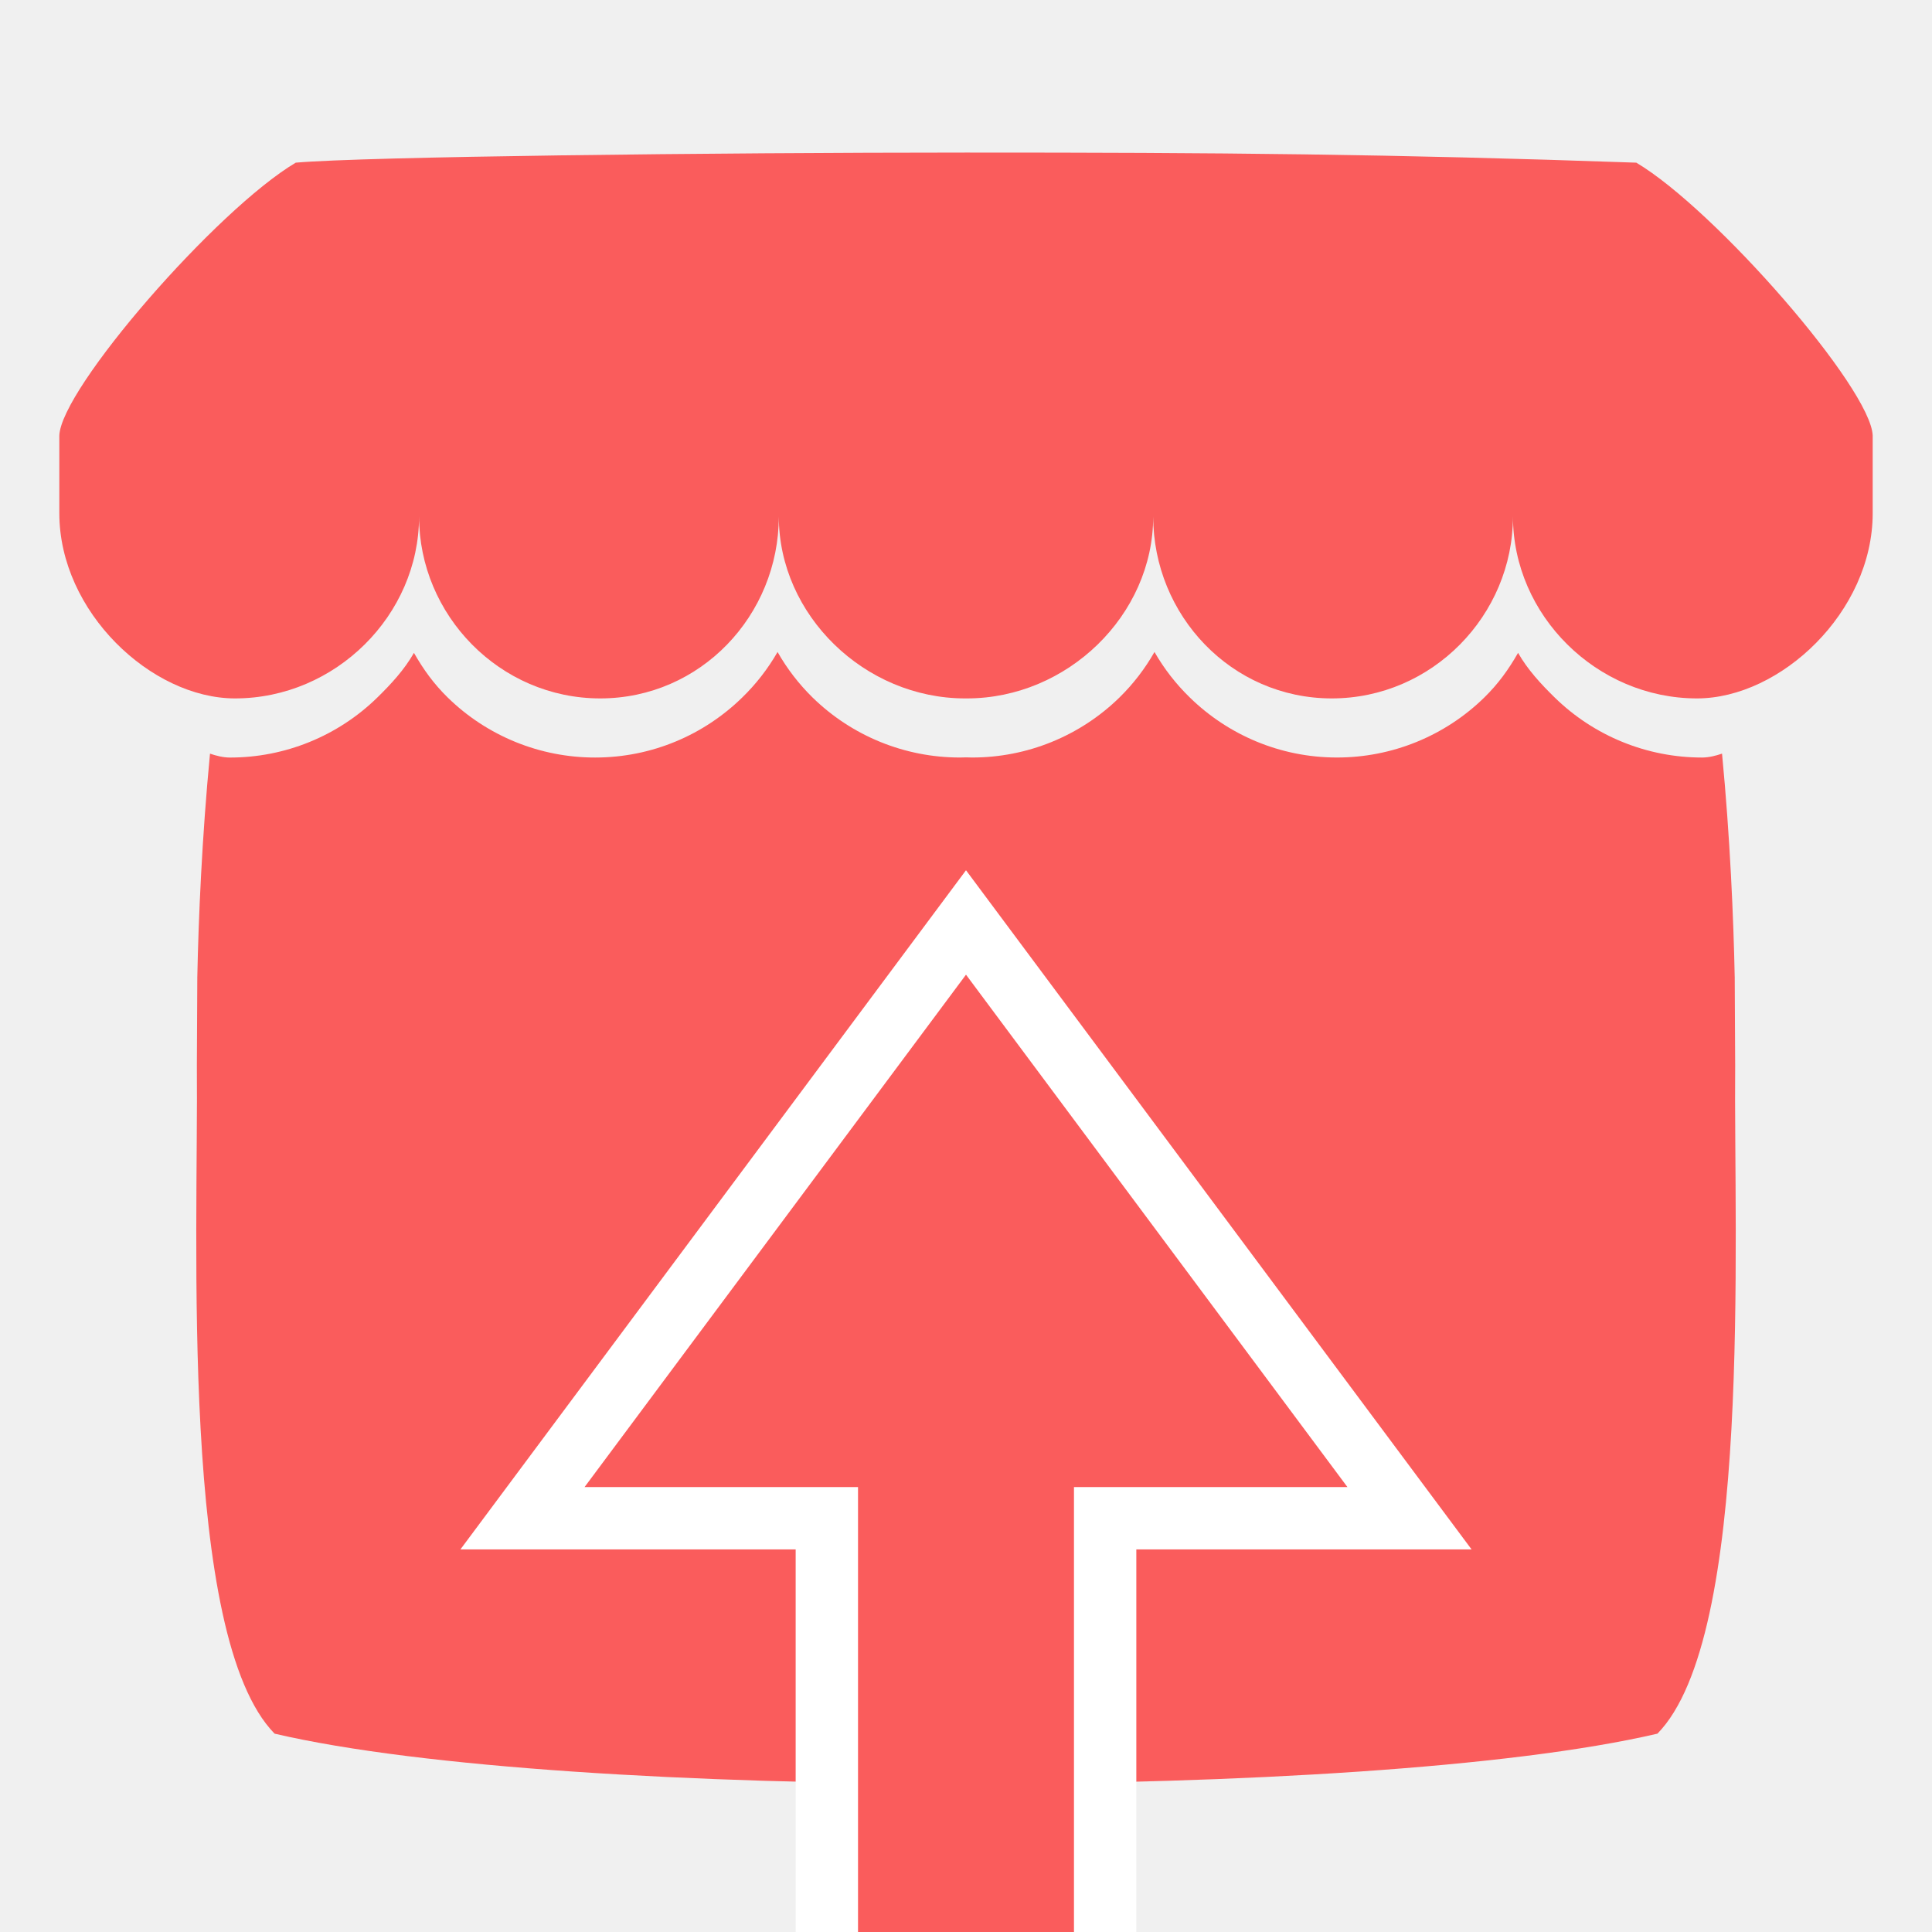
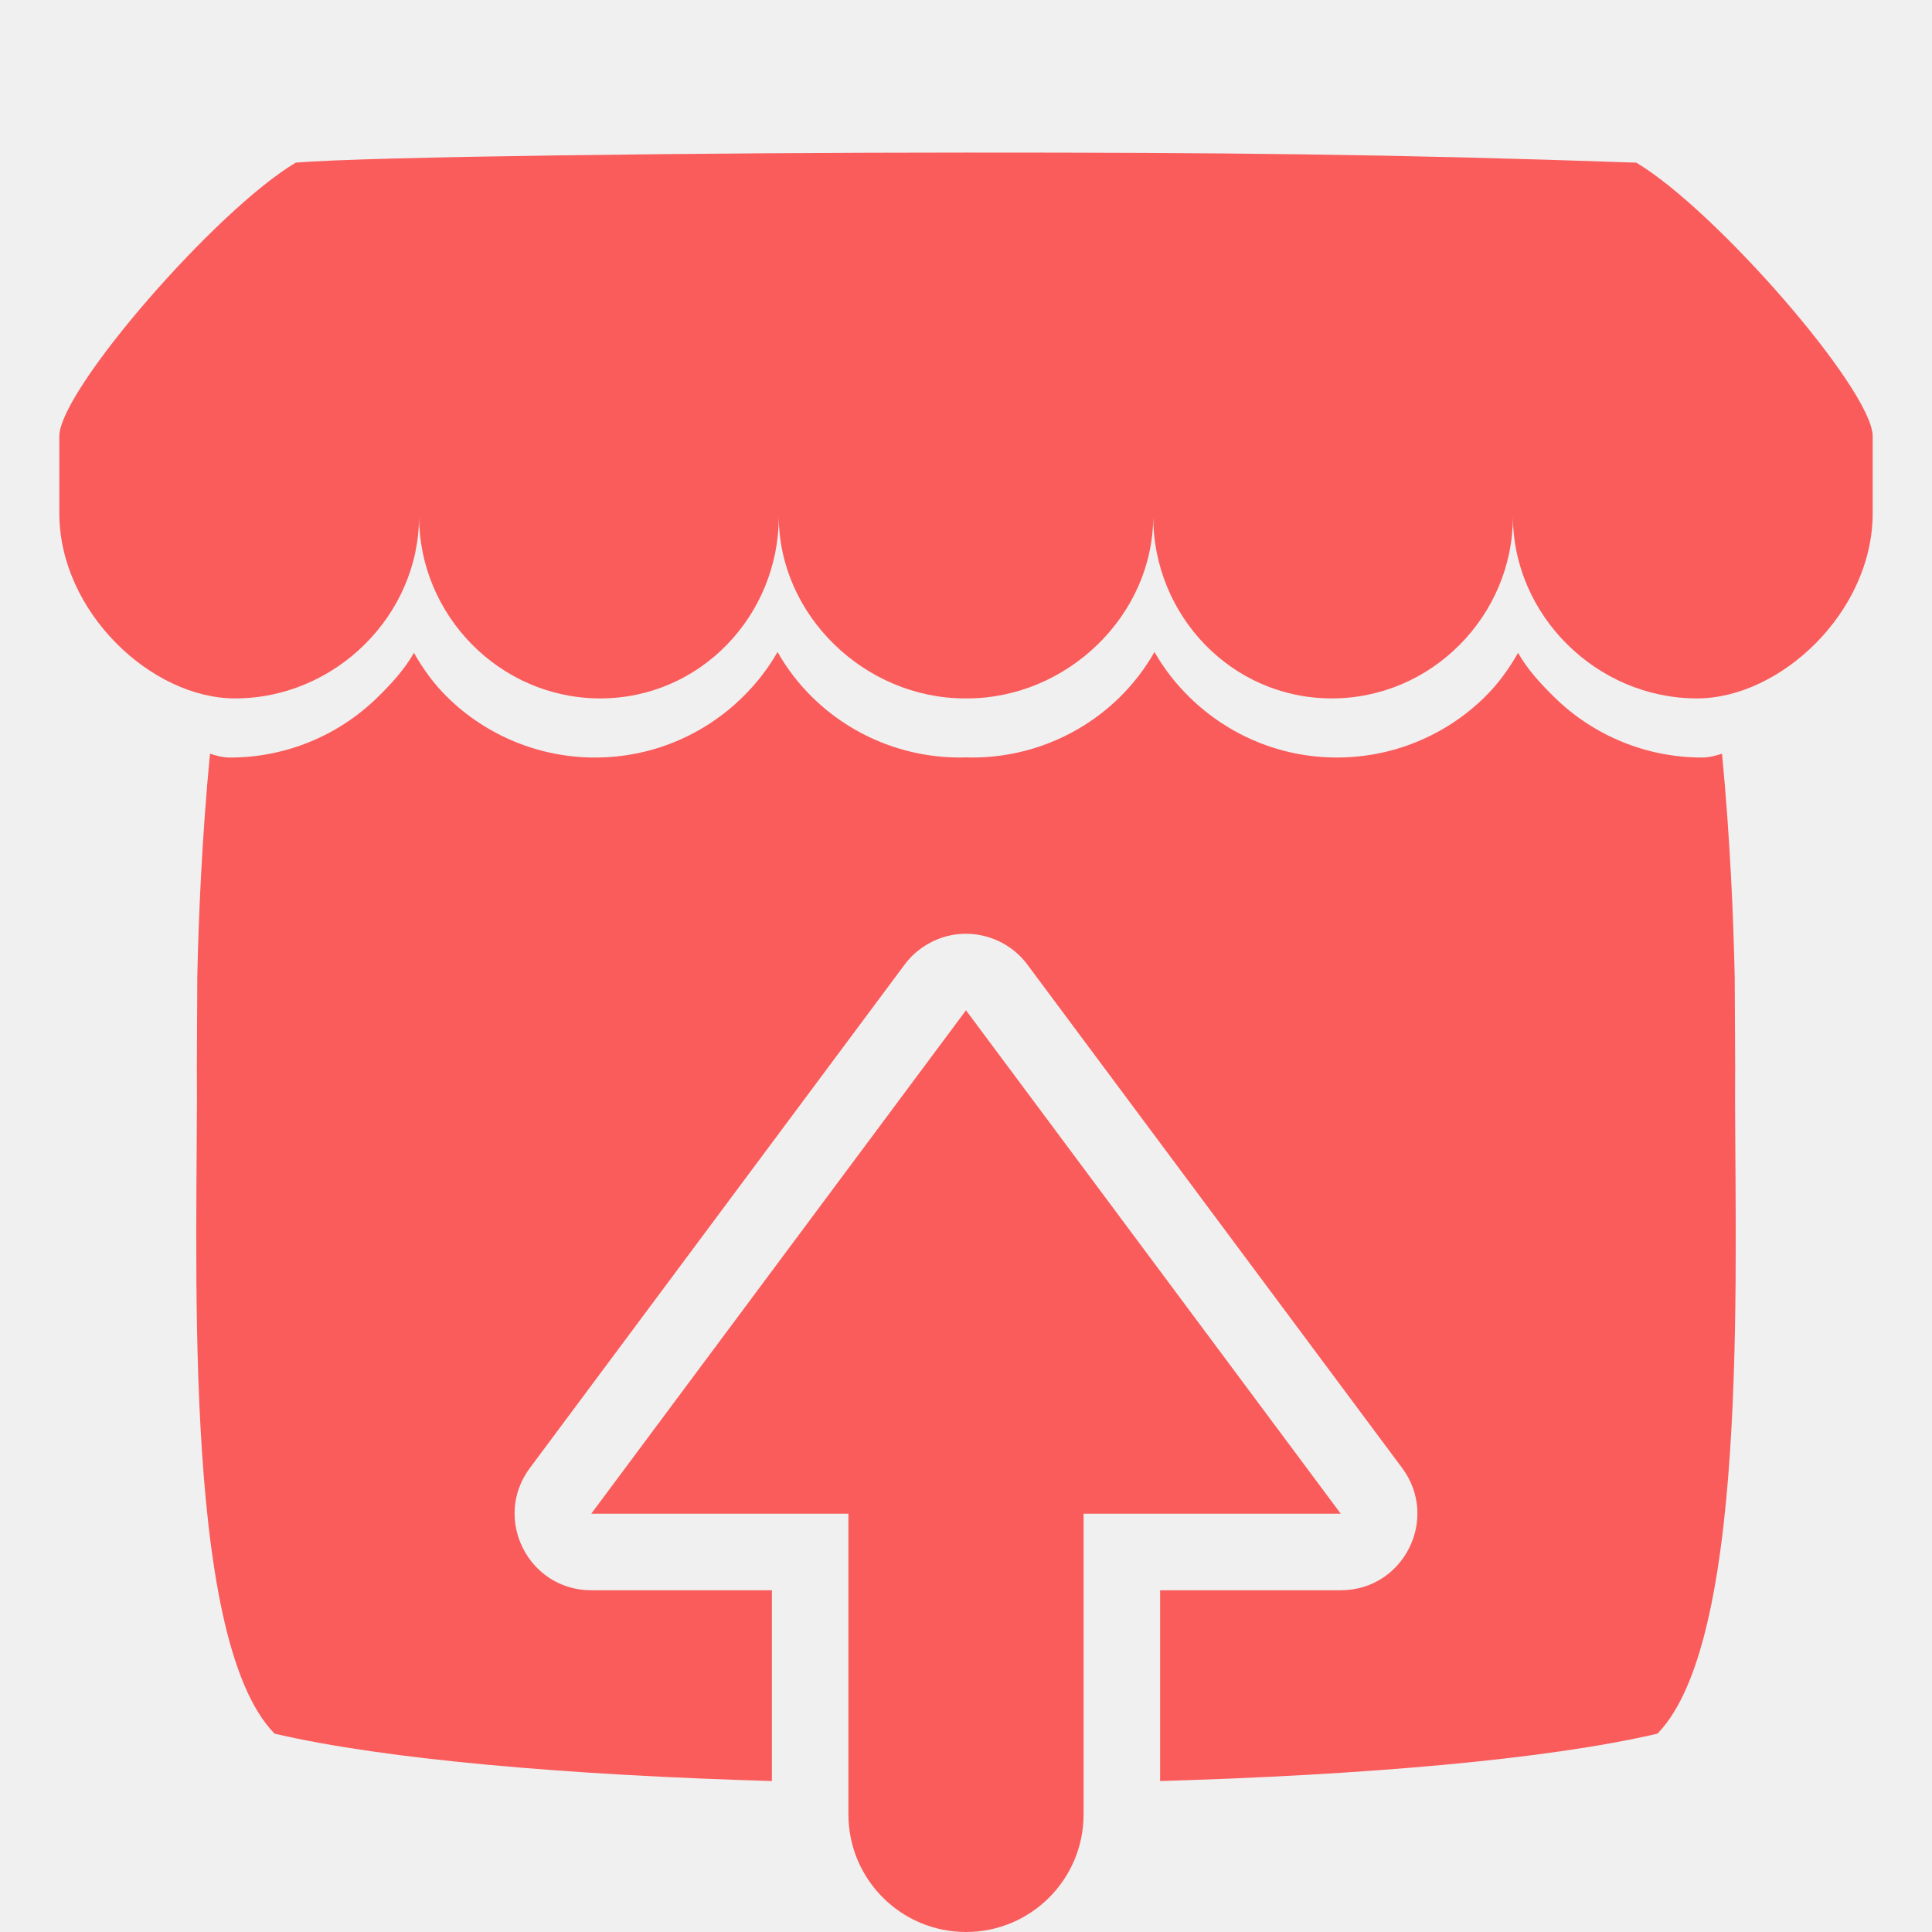
<svg xmlns="http://www.w3.org/2000/svg" height="256" width="256" viewBox="0 0 240.001 240" version="1.1" id="svg1">
  <defs id="defs1" />
-   <path d="M 36.738,20.206 C 26.912,26.04 7.553,48.28 7.37,54.112 v 9.654 c 0,12.237 11.439,22.993 21.825,22.993 12.471,0 22.861,-10.335 22.862,-22.602 0,12.267 10.034,22.602 22.506,22.602 12.473,0 22.184,-10.335 22.184,-22.602 0,12.267 10.669,22.602 23.141,22.602 h 0.226 c 12.473,0 23.142,-10.335 23.142,-22.602 0,12.267 9.713,22.602 22.184,22.602 12.472,0 22.506,-10.335 22.506,-22.602 0,12.267 10.392,22.602 22.862,22.602 10.386,0 21.825,-10.754 21.825,-22.993 v -9.654 c -0.184,-5.833 -19.542,-28.074 -29.366,-33.906 -30.54,-1.072 -51.711,-1.258 -83.265,-1.253 -31.553,0.003 -74.571,0.496 -83.264,1.253 z m 59.851,60.79 c -1.192,2.079 -2.669,3.981 -4.388,5.651 -4.708,4.603 -11.161,7.456 -18.275,7.456 -6.846,0.006 -13.421,-2.672 -18.313,-7.46 -1.706,-1.671 -3.002,-3.457 -4.189,-5.538 l -0.005,0.004 c -1.186,2.084 -2.839,3.87 -4.548,5.542 -4.894,4.784 -11.469,7.461 -18.313,7.454 -0.857,0 -1.75,-0.237 -2.471,-0.485 -1.002,10.44 -1.426,20.417 -1.575,27.692 l -0.002,0.041 c -0.018,3.694 -0.037,6.732 -0.055,10.952 0.193,21.904 -2.169,70.996 9.658,83.058 18.328,4.273 52.053,6.22 85.887,6.232 h 0.006 c 33.833,-0.012 67.559,-1.958 85.886,-6.232 11.827,-12.063 9.465,-61.154 9.658,-83.059 -0.02,-4.219 -0.037,-7.257 -0.055,-10.952 l -0.003,-0.041 c -0.149,-7.276 -0.572,-17.253 -1.574,-27.693 -0.722,0.248 -1.613,0.485 -2.471,0.485 -6.844,0.006 -13.419,-2.67 -18.313,-7.454 -1.709,-1.673 -3.362,-3.457 -4.549,-5.542 l -0.006,-0.004 c -1.188,2.08 -2.483,3.868 -4.189,5.538 -4.892,4.788 -11.467,7.466 -18.312,7.459 -7.113,0 -13.567,-2.855 -18.275,-7.457 -1.719,-1.67 -3.196,-3.572 -4.388,-5.651 -1.18,2.076 -2.643,3.978 -4.348,5.651 -4.894,4.787 -11.469,7.465 -18.315,7.458 -0.248,0 -0.496,-0.011 -0.744,-0.018 h -0.007 c -0.248,0.007 -0.496,0.018 -0.746,0.018 -6.846,0.007 -13.421,-2.67 -18.315,-7.457 -1.705,-1.672 -3.168,-3.574 -4.348,-5.651 z" color="#000000" fill="#fff" id="path1" style="fill:#fa5c5c;fill-opacity:1;stroke-width:0.918" />
-   <path id="path2" style="fill:#fa5c5c;fill-opacity:1;stroke:#ffffff;stroke-width:7.746;stroke-linecap:round;stroke-linejoin:miter;stroke-dasharray:none;stroke-opacity:1" d="m 120,114.592 -55.095,74.01 h 37.809 v 66.762 h 6.721 21.126 6.725 v -66.762 h 37.809 z" />
+   <path id="path1" style="fill:#fa5c5c;fill-opacity:1;stroke-width:0.918" d="M 119.999 18.953 C 88.446 18.956 45.431 19.448 36.737 20.205 C 26.91 26.04 7.554 48.279 7.37 54.111 L 7.37 63.766 C 7.37 76.004 18.809 86.759 29.194 86.759 C 41.665 86.759 52.056 76.423 52.057 64.156 C 52.057 76.423 62.091 86.759 74.563 86.759 C 87.035 86.759 96.746 76.423 96.746 64.156 C 96.746 76.423 107.415 86.759 119.887 86.759 L 120.114 86.759 C 132.586 86.759 143.255 76.423 143.255 64.156 C 143.255 76.423 152.967 86.759 165.438 86.759 C 177.91 86.759 187.944 76.423 187.944 64.156 C 187.944 76.423 198.337 86.759 210.806 86.759 C 221.192 86.759 232.631 76.006 232.631 63.766 L 232.631 54.111 C 232.447 48.278 213.088 26.038 203.264 20.205 C 172.725 19.133 151.553 18.948 119.999 18.953 z M 96.59 80.993 L 96.588 80.997 C 95.396 83.075 93.918 84.977 92.199 86.647 C 87.492 91.25 81.039 94.103 73.925 94.103 C 67.08 94.11 60.505 91.432 55.613 86.644 C 53.907 84.973 52.611 83.185 51.423 81.105 L 51.418 81.108 C 50.232 83.192 48.579 84.978 46.87 86.651 C 41.975 91.435 35.402 94.111 28.557 94.105 C 27.7 94.105 26.807 93.87 26.085 93.622 C 25.083 104.062 24.66 114.038 24.511 121.313 L 24.509 121.353 C 24.49 125.047 24.472 128.086 24.454 132.306 C 24.647 154.211 22.284 203.301 34.111 215.363 C 48.043 218.612 70.875 220.517 95.887 221.248 L 95.887 197.547 L 73.446 197.547 C 65.628 197.546 61.153 188.635 65.821 182.364 L 112.376 119.826 C 113.56 118.236 115.211 117.056 117.098 116.451 C 120.968 115.211 125.198 116.567 127.625 119.826 L 174.181 182.364 C 178.85 188.636 174.374 197.548 166.555 197.547 L 144.114 197.547 L 144.114 221.248 C 169.127 220.517 191.959 218.612 205.892 215.363 C 217.719 203.3 215.356 154.209 215.549 132.305 C 215.529 128.085 215.512 125.048 215.494 121.353 L 215.49 121.311 C 215.341 114.035 214.918 104.06 213.915 93.62 C 213.194 93.868 212.304 94.103 211.445 94.103 C 204.601 94.109 198.025 91.433 193.131 86.649 C 191.422 84.976 189.77 83.191 188.583 81.106 L 188.577 81.103 C 187.389 83.183 186.093 84.972 184.388 86.642 C 179.495 91.429 172.92 94.106 166.075 94.1 C 158.962 94.1 152.509 91.246 147.801 86.644 C 146.083 84.974 144.605 83.072 143.412 80.993 C 142.233 83.069 140.77 84.971 139.065 86.644 C 134.172 91.431 127.597 94.108 120.751 94.101 C 120.503 94.101 120.254 94.09 120.006 94.083 L 120 94.083 C 119.752 94.091 119.504 94.101 119.253 94.101 C 112.408 94.108 105.833 91.43 100.939 86.644 C 99.234 84.971 97.77 83.069 96.59 80.993 z M 120 125.502 L 73.446 188.04 L 105.394 188.04 L 105.394 225.394 A 14.607 14.607 0 0 0 120 240 A 14.607 14.607 0 0 0 134.607 225.394 A 14.607 14.607 0 0 0 134.607 225.388 L 134.607 188.04 L 166.555 188.04 L 120 125.502 z " />
+   <g id="path2" style="opacity:1" />
</svg>
